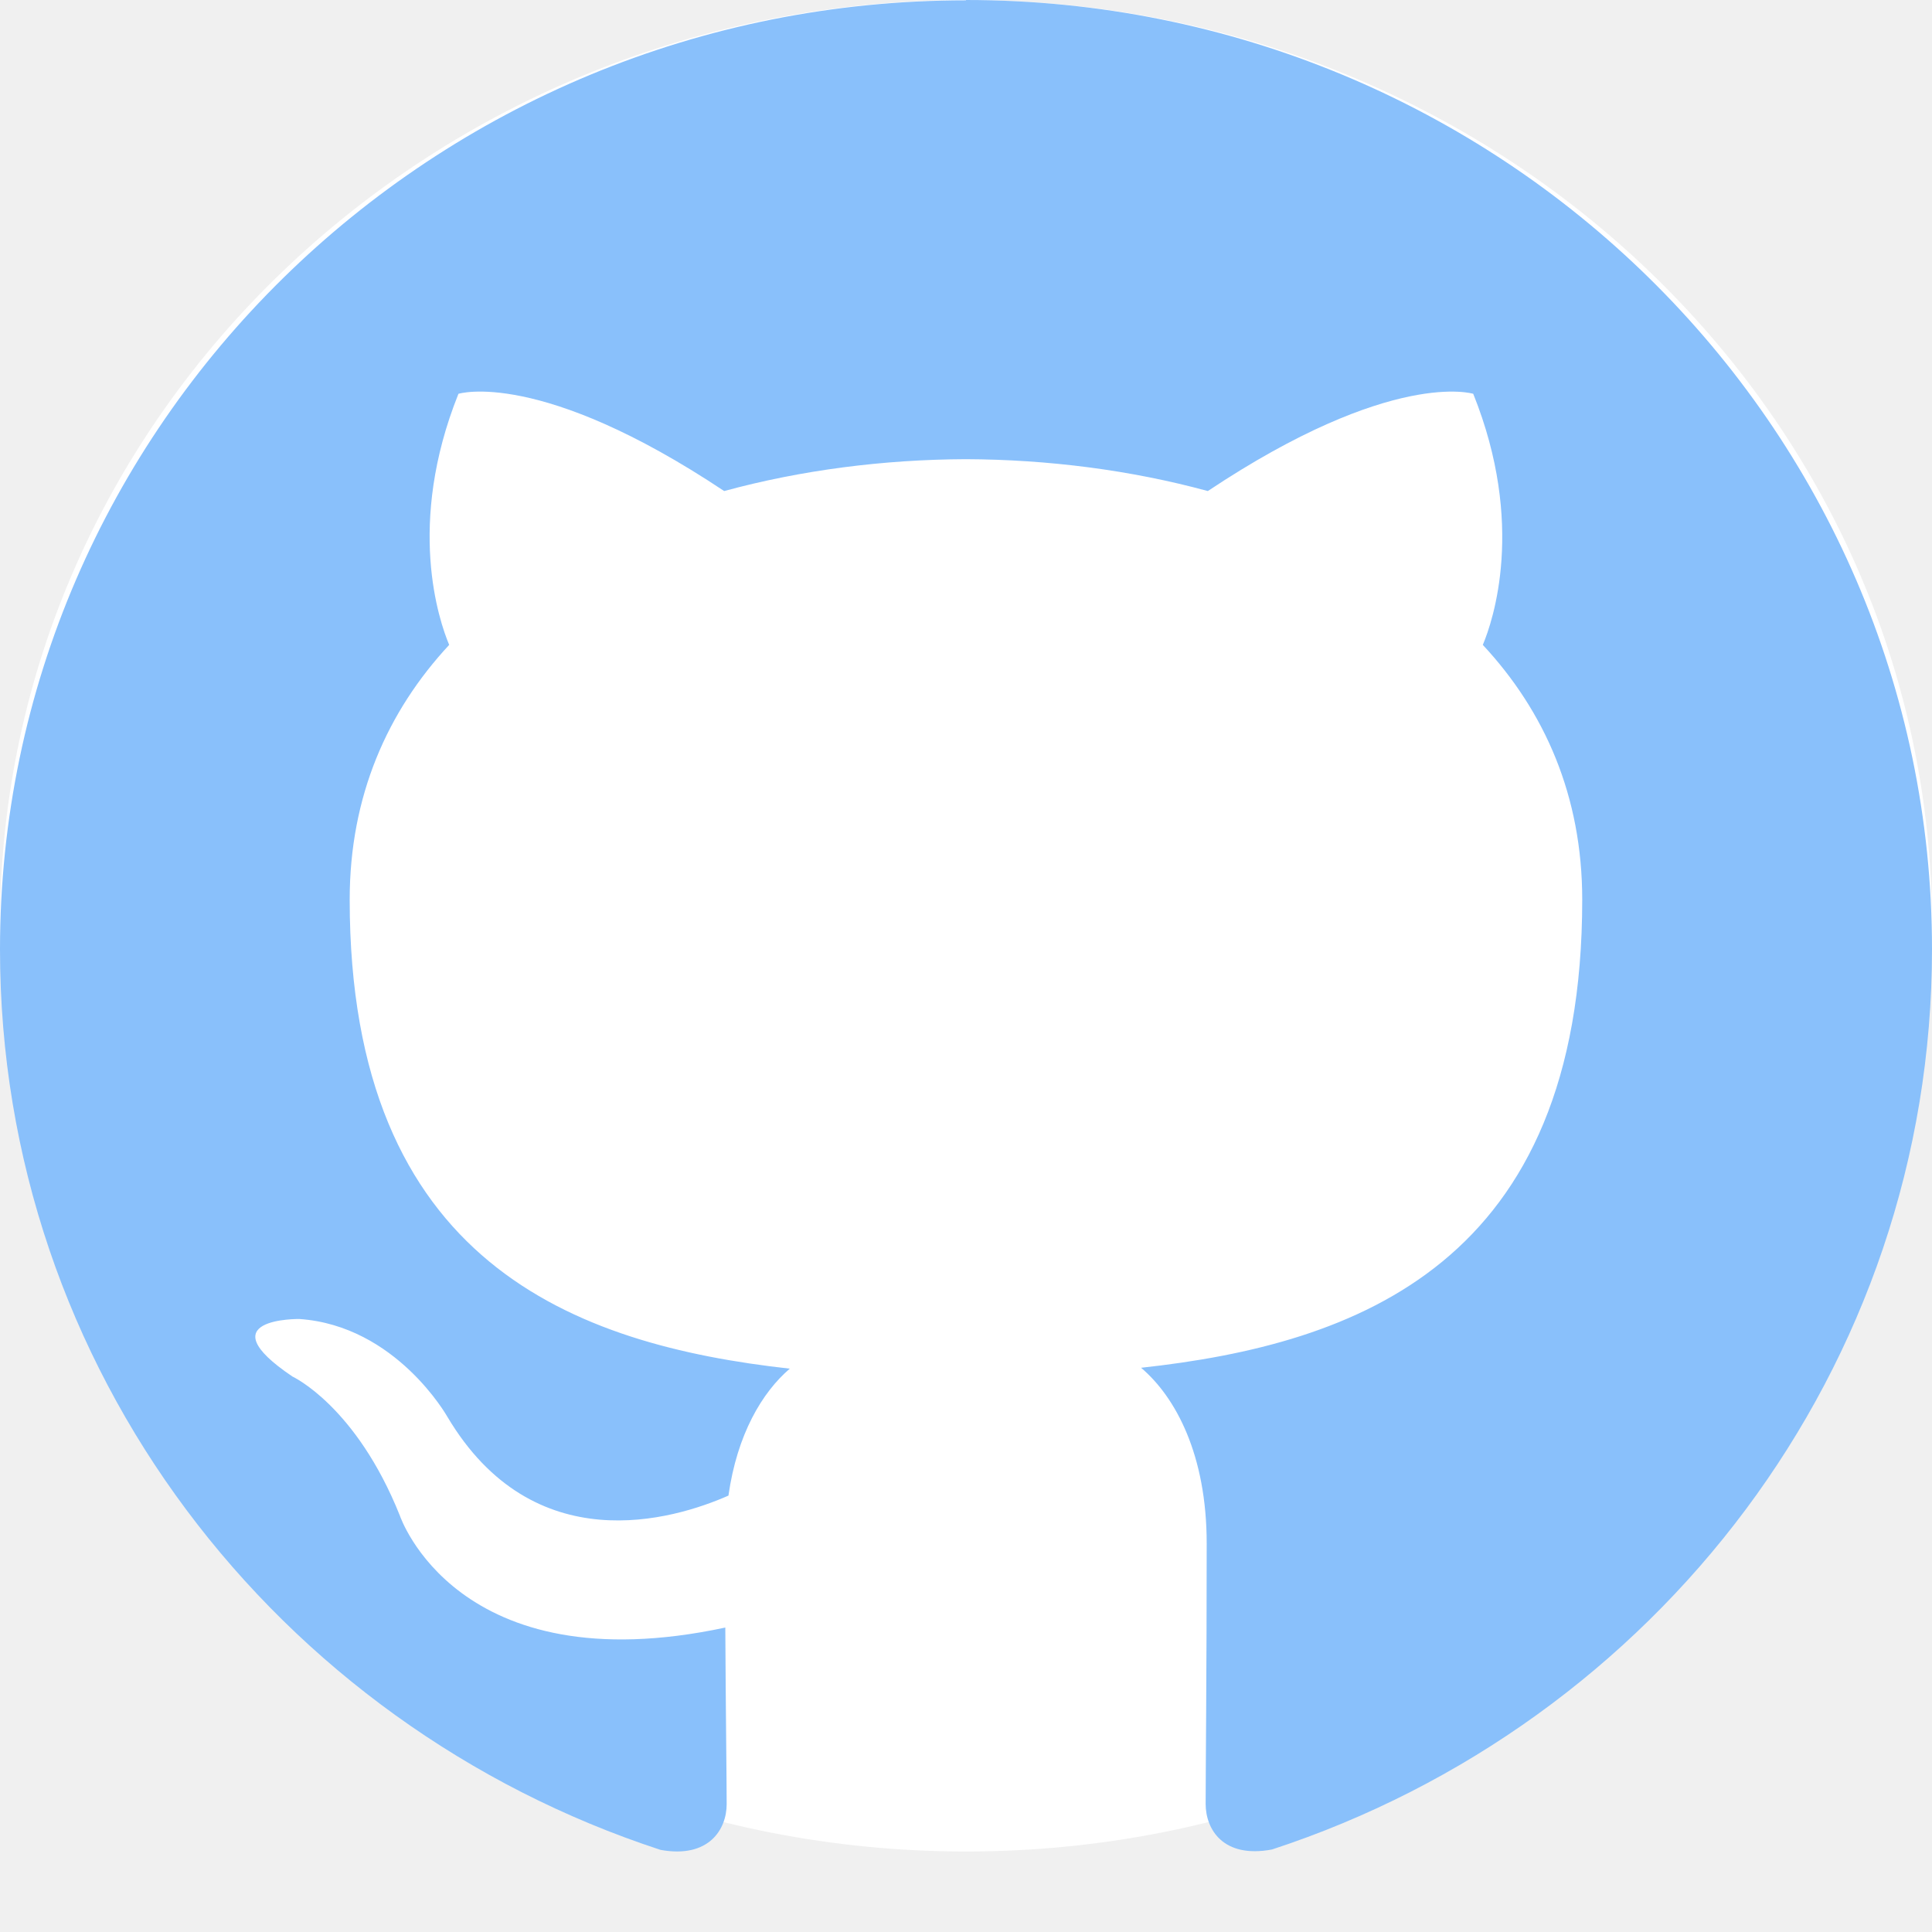
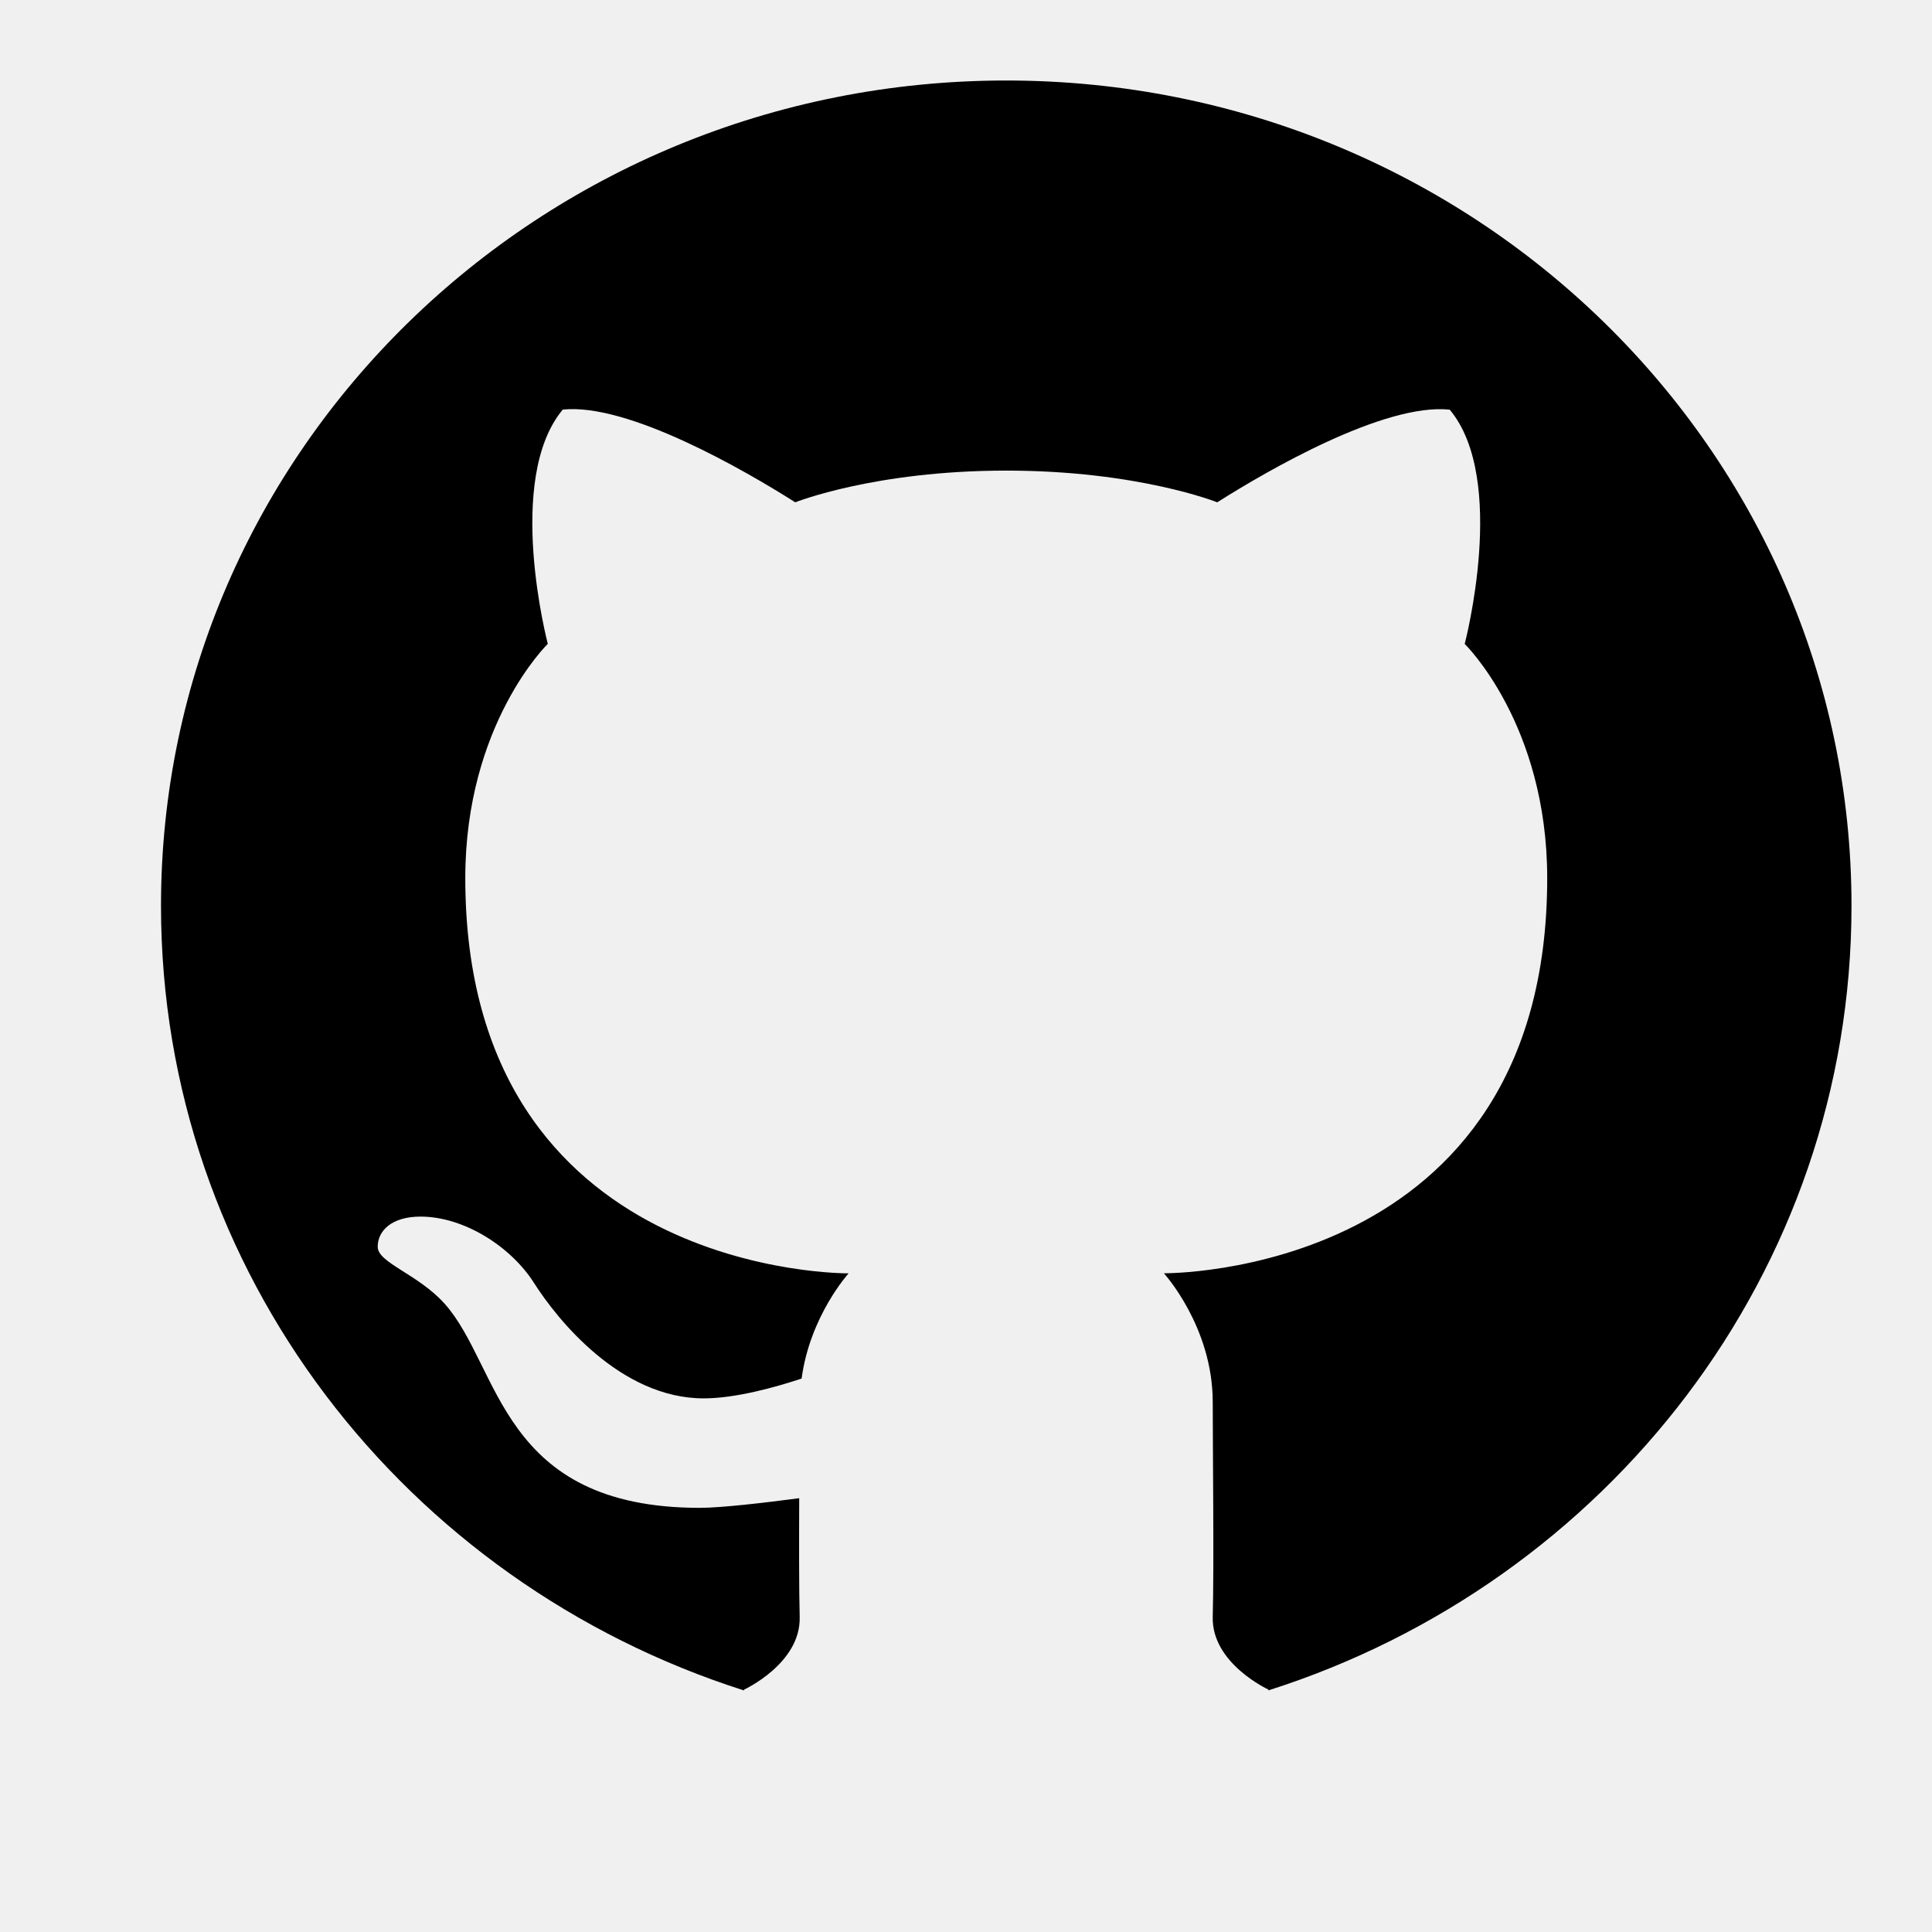
- <svg xmlns="http://www.w3.org/2000/svg" width="24px" height="24px" viewBox="0 0 24 24" version="1.1">
-   <g id="Page-1" stroke="none" stroke-width="1" fill="none" fill-rule="evenodd">
-     <g id="github-icon">
-       <ellipse id="Oval" fill="#FFFFFF" cx="12" cy="11.5" rx="12" ry="11.5" />
-       <path d="M0,11.793 C0,17.003 3.438,21.421 8.206,22.98 C8.806,23.089 9.027,22.724 9.027,22.412 C9.027,22.131 9.015,21.203 9.01,20.218 C5.671,20.932 4.967,18.827 4.967,18.827 C4.422,17.464 3.635,17.101 3.635,17.101 C2.546,16.369 3.718,16.385 3.718,16.385 C4.922,16.468 5.557,17.599 5.557,17.599 C6.628,19.401 8.365,18.88 9.049,18.579 C9.157,17.817 9.467,17.297 9.811,17.002 C7.145,16.705 4.344,15.693 4.344,11.176 C4.344,9.889 4.813,8.836 5.58,8.011 C5.455,7.714 5.044,6.515 5.695,4.892 C5.695,4.892 6.703,4.574 8.996,6.1 C9.953,5.839 10.979,5.708 11.998,5.704 C13.018,5.708 14.046,5.839 15.004,6.1 C17.295,4.575 18.301,4.892 18.301,4.892 C18.954,6.516 18.545,7.715 18.42,8.011 C19.189,8.836 19.655,9.889 19.655,11.176 C19.655,15.704 16.847,16.699 14.175,16.991 C14.606,17.357 14.99,18.075 14.99,19.174 C14.99,20.75 14.977,22.021 14.977,22.409 C14.977,22.723 15.193,23.089 15.801,22.975 C20.567,21.414 24,16.996 24,11.79 C24,5.279 18.628,0 12,0 L11.999,0.004 C5.373,0.004 0,5.283 0,11.793 Z" id="Path" fill="#89C0FB" />
-     </g>
-   </g>
+ <svg xmlns="http://www.w3.org/2000/svg" viewBox="0 0 24 24">
+   <path fill="#000" fill-rule="nonzero" d="M12.5 1C18.299 1 23 5.59 23 11.252c0 4.552-3.04 8.41-7.245 9.747l.003-.01s-.708-.324-.693-.903c.017-.637 0-2.123 0-2.669 0-.936-.607-1.6-.607-1.6s4.762.052 4.762-4.908c0-1.914-1.025-2.91-1.025-2.91s.538-2.044-.186-2.91c-.812-.086-2.267.757-2.888 1.151 0 0-.984-.394-2.621-.394s-2.621.394-2.621.394c-.621-.394-2.075-1.237-2.888-1.152-.724.867-.186 2.91-.186 2.91s-1.025.996-1.025 2.91c0 4.961 4.762 4.91 4.762 4.91s-.48.528-.584 1.307c-.333.11-.822.246-1.217.246-1.033 0-1.82-.981-2.108-1.435-.284-.447-.866-.823-1.409-.823-.357 0-.532.175-.532.375s.501.338.832.708c.697.78.685 2.535 3.17 2.535.269 0 .82-.065 1.234-.12-.002.552-.003 1.135.006 1.476.015.579-.693.903-.693.903l.003.01C5.04 19.661 2 15.804 2 11.252 2 5.59 6.701 1 12.5 1Z" />
</svg>
